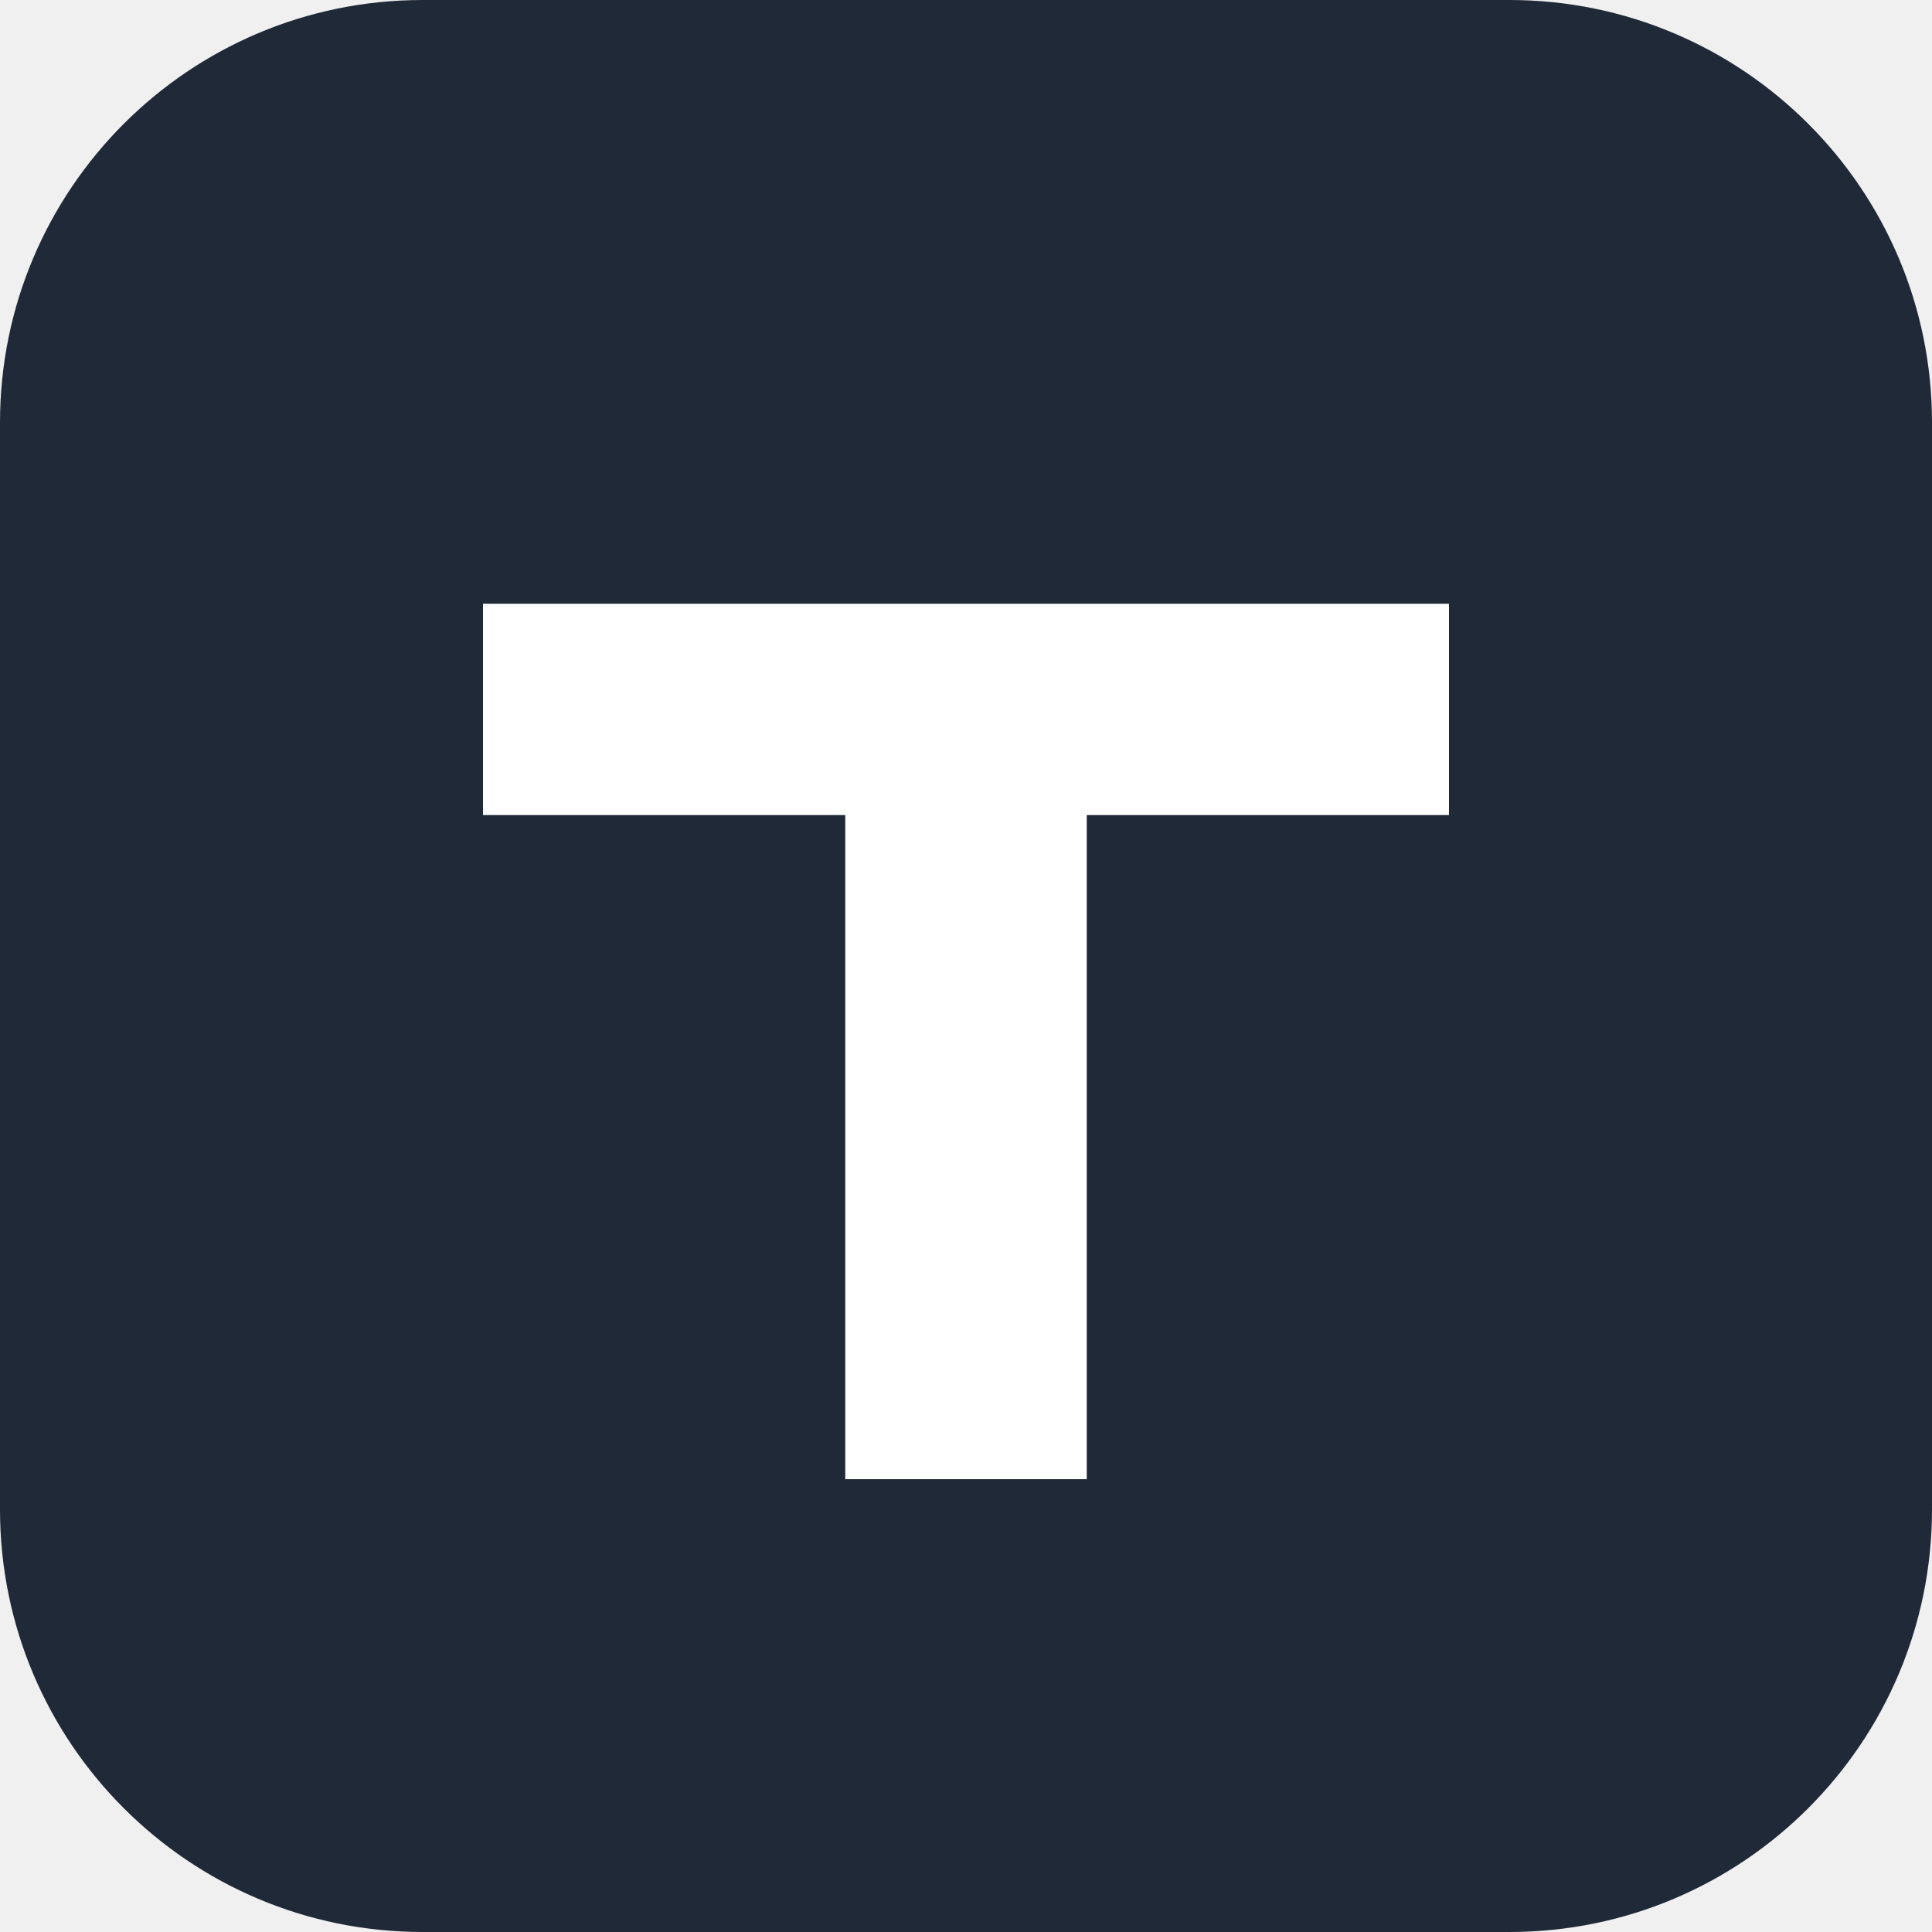
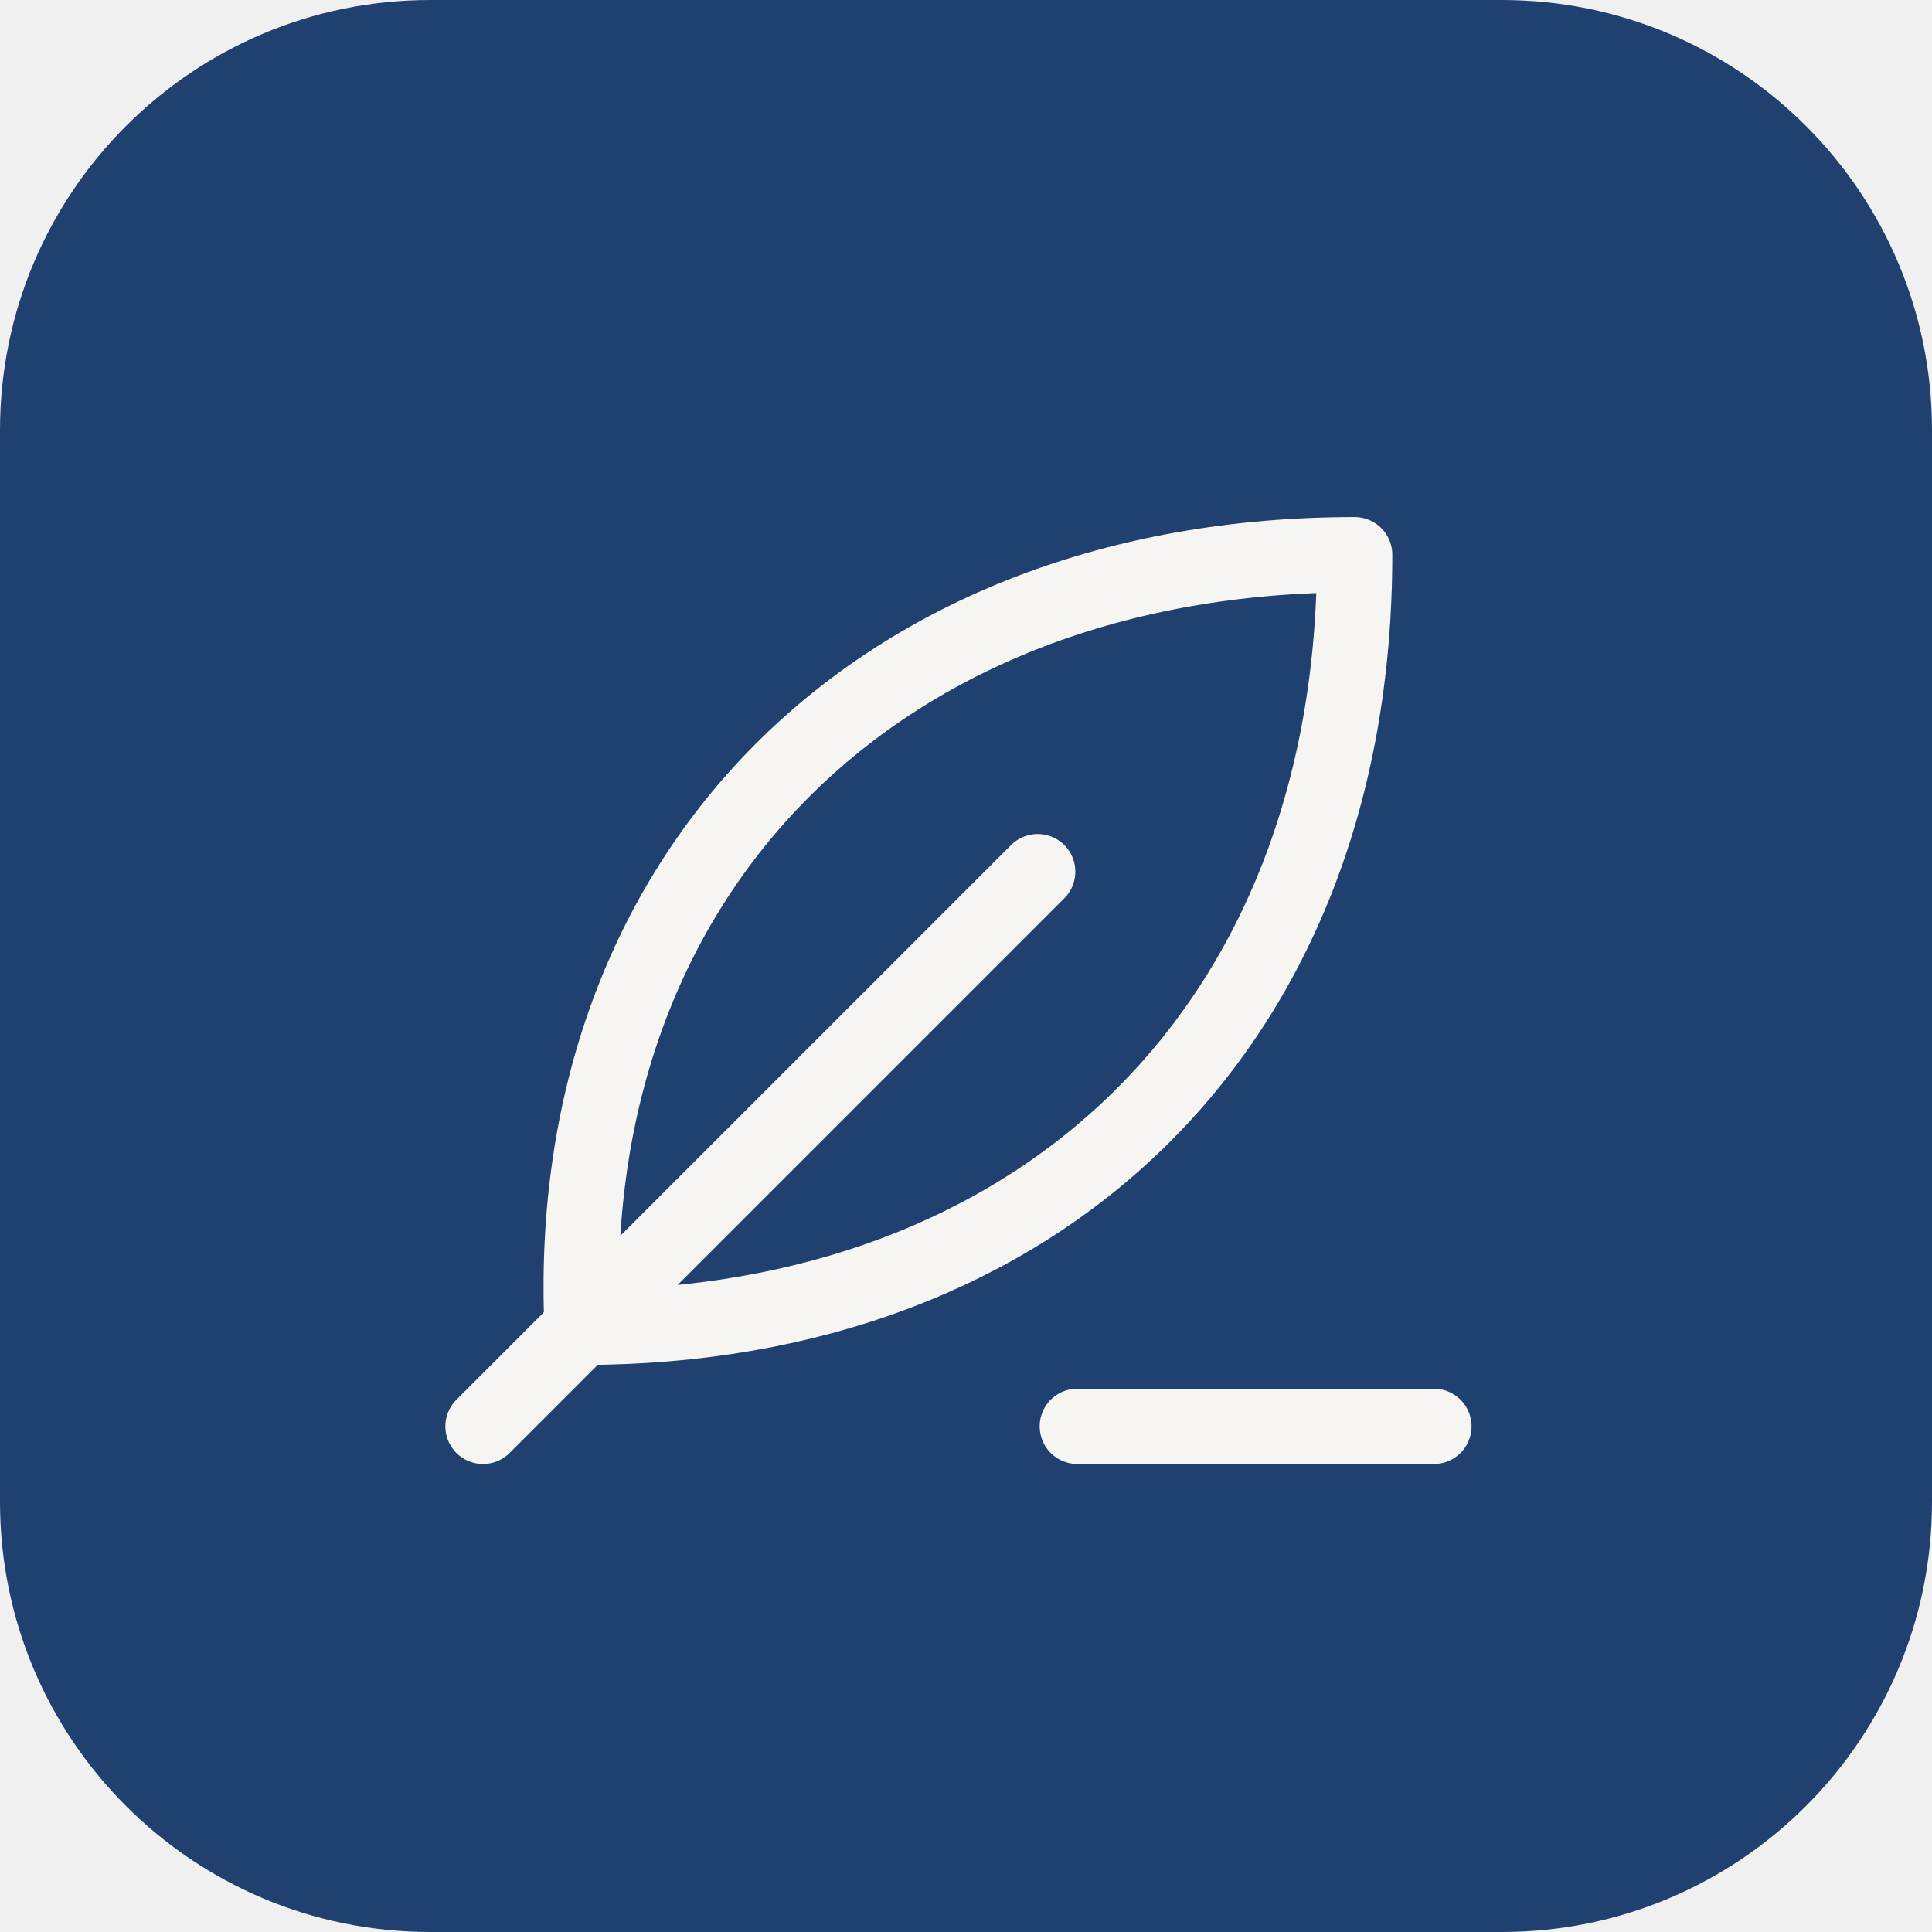
- <svg xmlns="http://www.w3.org/2000/svg" viewBox="0 0 64 64" width="64" height="64" role="img" aria-label="Tingskriver">
-   <rect width="64" height="64" rx="14" fill="#1f2937" />
-   <path d="M16 20h32v7H36v22h-8V27H16z" fill="#ffffff" />
+ <svg xmlns="http://www.w3.org/2000/svg" viewBox="0 0 1024 1024">
+   <rect width="1024" height="1024" rx="228" fill="#20406F" />
+   <g transform="translate(172 168) scale(21)" fill="none" stroke="#F6F5F1" stroke-width="1.9" stroke-linecap="round" stroke-linejoin="round">
+     <path d="M6.5 25.5C6 14 14 6 26 6c0 12-8 19.500-19.500 19.500Z" />
+     <path d="M4 28 18 14" />
+     <path d="M19 28h9" />
+   </g>
</svg>
